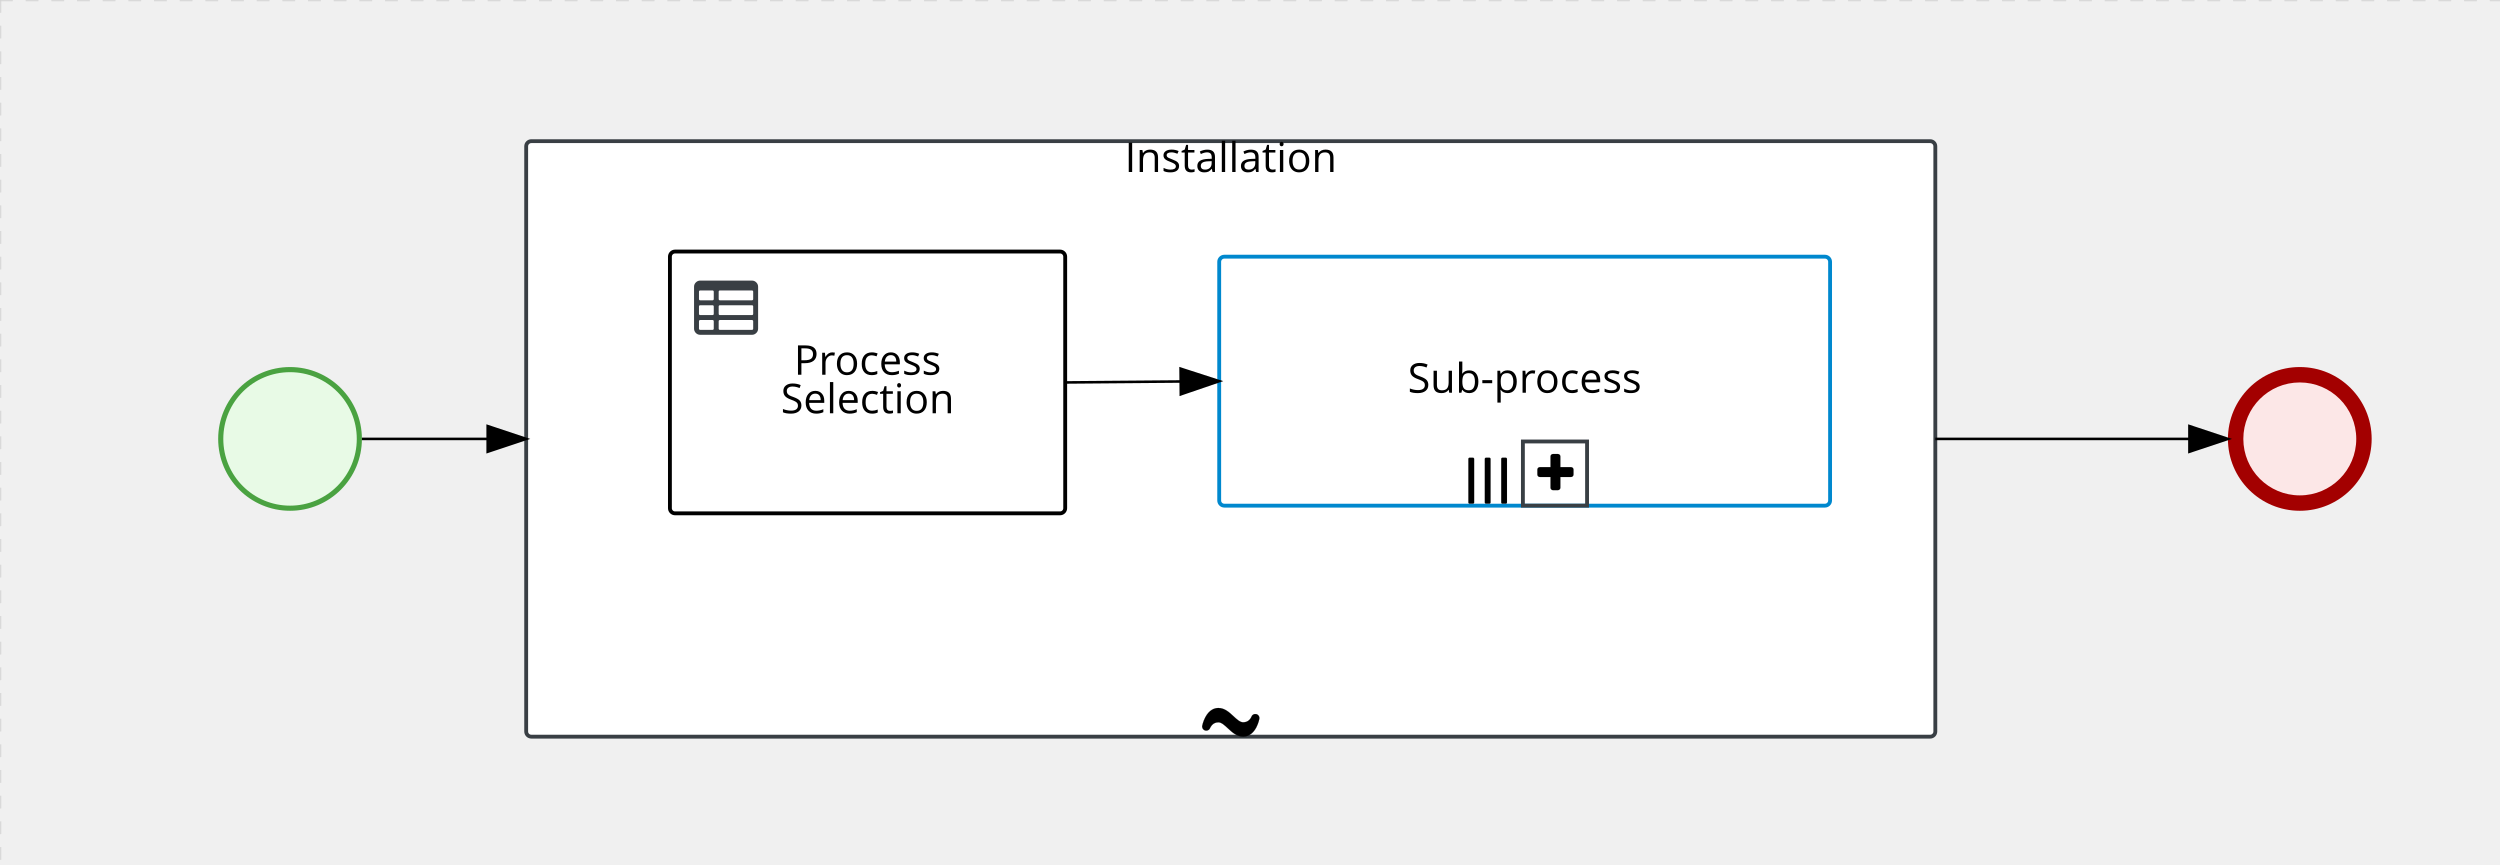
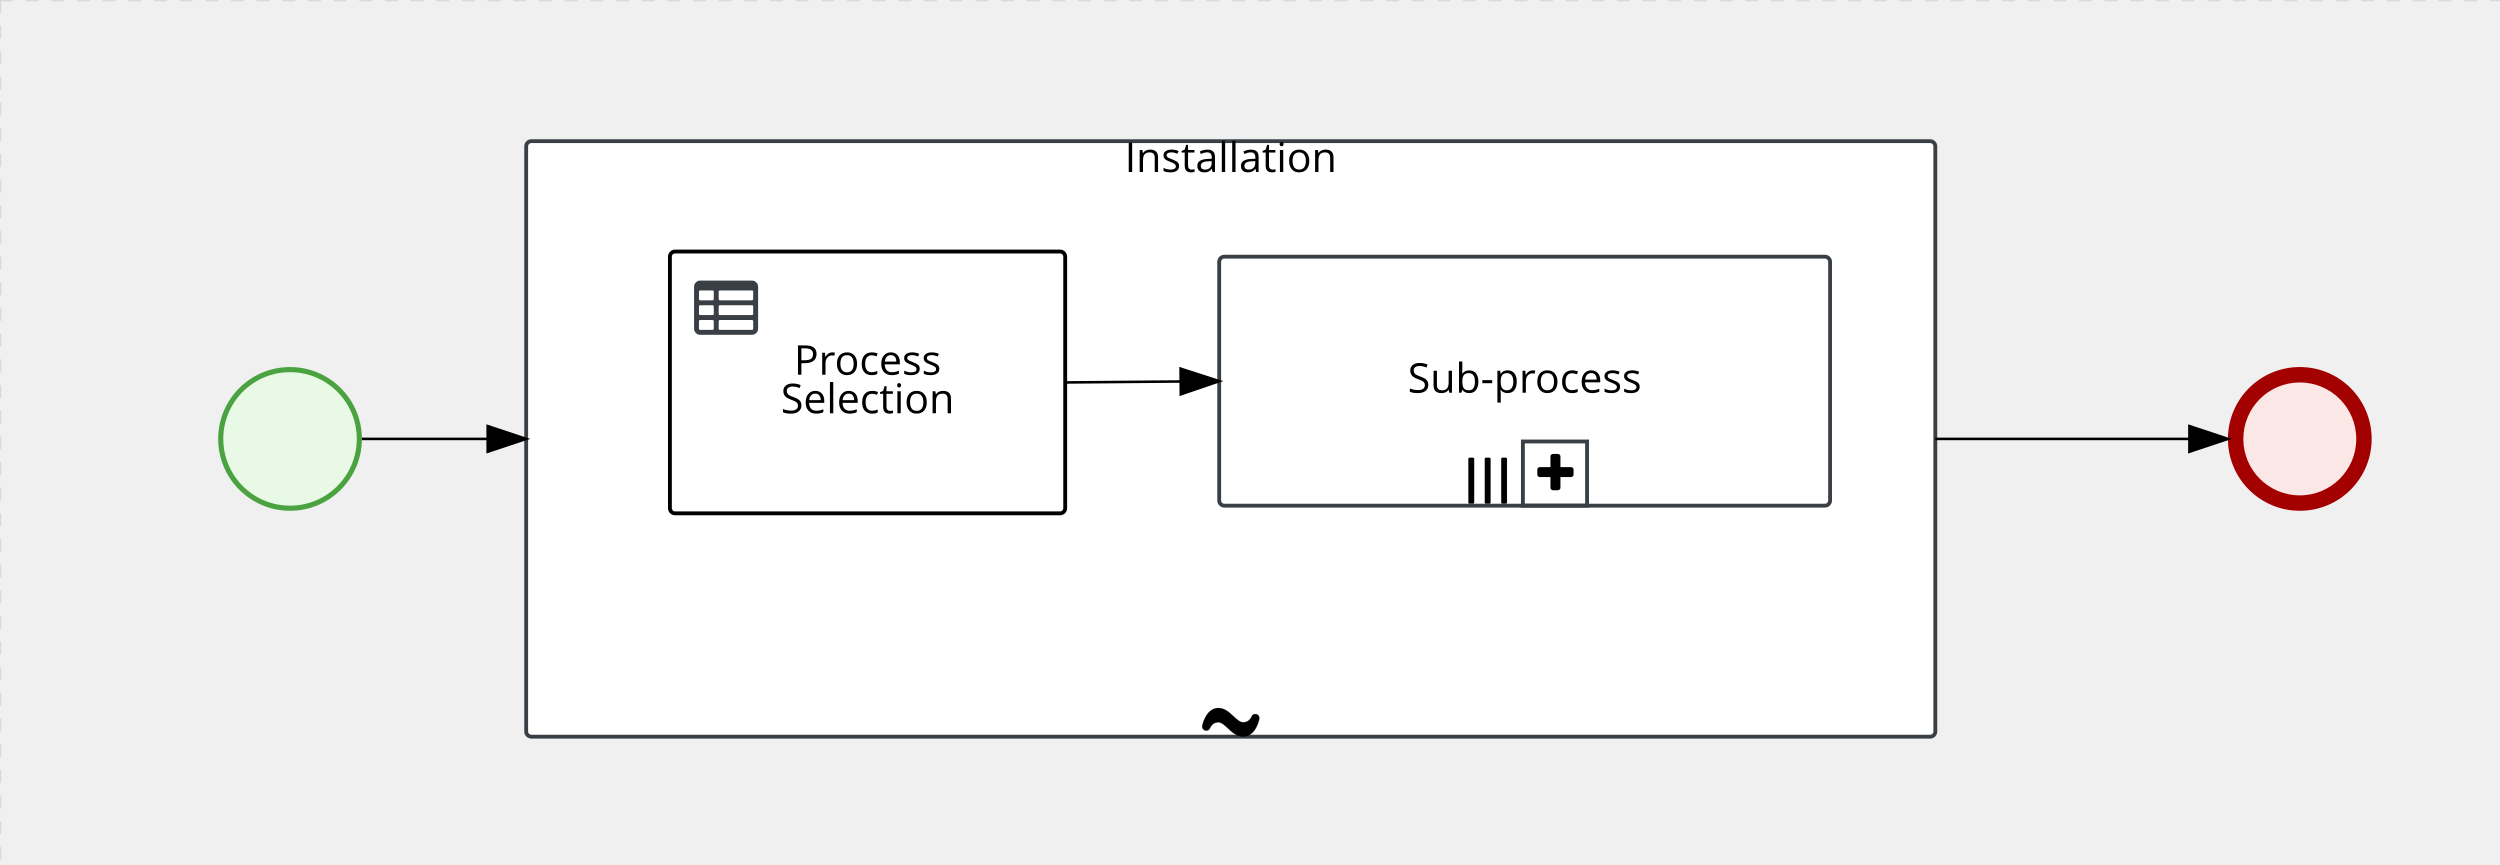
<svg xmlns="http://www.w3.org/2000/svg" version="1.1" width="974" height="337" viewBox="0 0 974 337">
  <defs />
  <g transform="matrix(1,0,0,1,0,0)">
    <g>
      <g>
        <g>
          <path fill="none" stroke="#d3d3d3" paint-order="fill stroke markers" d=" M 0 0 L 1200 0" stroke-miterlimit="10" stroke-opacity="0.8" stroke-dasharray="5" />
        </g>
        <g>
          <path fill="none" stroke="#d3d3d3" paint-order="fill stroke markers" d=" M 0 0 L 0 800" stroke-miterlimit="10" stroke-opacity="0.8" stroke-dasharray="5" />
        </g>
      </g>
      <g id="_EF70FC23-0ECA-4189-A097-E17DF87D973C" bpmn2nodeid="_EF70FC23-0ECA-4189-A097-E17DF87D973C" transform="matrix(1,0,0,1,868,143)">
        <g>
          <path fill="none" stroke="none" />
        </g>
        <g transform="matrix(0.125,0,0,0.125,0,0)">
          <g transform="matrix(1,0,0,1,0,0)">
            <path fill="#fce7e7" stroke="none" id="_EF70FC23-0ECA-4189-A097-E17DF87D973C?shapeType=BACKGROUND" paint-order="stroke fill markers" d=" M 0 0 M 444 224 C 444 263.9 434.2 300.8 414.4 334.5 C 394.7 368.2 368 394.9 334.4 414.5 C 300.8 434.1 263.9 444 224 444 C 184.1 444 147.2 434.2 113.5 414.4 C 79.8 394.7 53.1 368 33.5 334.4 C 13.9 300.8 4 263.9 4 224 C 4 184.1 13.8 147.2 33.6 113.5 C 53.4 79.8 80.1 53.1 113.6 33.5 C 147.1 13.9 184.1 4 224 4 C 263.9 4 300.8 13.8 334.5 33.6 C 368.2 53.4 394.9 80.1 414.5 113.6 C 434.1 147.1 444 184.1 444 224 Z" />
          </g>
          <g>
            <g transform="matrix(1,0,0,1,0,0)">
              <g transform="matrix(1,0,0,1,0,0)">
                <path fill="#a30000" stroke="none" id="_EF70FC23-0ECA-4189-A097-E17DF87D973C?shapeType=BORDER&amp;renderType=FILL" paint-order="stroke fill markers" d=" M 0 0 M 224 0 C 100.3 0 0 100.3 0 224 C 0 347.7 100.3 448 224 448 C 347.7 448 448 347.7 448 224 C 448 100.3 347.7 0 224 0 Z M 0 0 M 224 400 C 126.8 400 48 321.2 48 224 C 48 126.8 126.8 48 224 48 C 321.2 48 400 126.8 400 224 C 400 321.2 321.2 400 224 400 Z" />
              </g>
            </g>
          </g>
        </g>
        <g transform="matrix(1,0,0,1,28,61)" />
      </g>
      <g id="_0B1D28A9-7DA9-4883-8F5E-5F7403BD6220" bpmn2nodeid="_0B1D28A9-7DA9-4883-8F5E-5F7403BD6220" transform="matrix(1,0,0,1,205,55)">
        <g>
          <path fill="none" stroke="none" />
        </g>
        <g transform="matrix(1,0,0,1,0,0)">
          <path fill="#ffffff" stroke="none" id="_0B1D28A9-7DA9-4883-8F5E-5F7403BD6220?shapeType=BACKGROUND" paint-order="stroke fill markers" d=" M 2 0 L 547 0 L 547 0 A 2 2 0 0 1 549 2 L 549 230 L 549 230 A 2 2 0 0 1 547 232 L 2 232 L 2 232 A 2 2 0 0 1 0 230 L 0 2 L 0 2 A 2 2 0 0 1 2 0 Z" />
        </g>
        <g transform="matrix(1,0,0,1,0,0)">
          <path fill="none" stroke="#393f44" id="_0B1D28A9-7DA9-4883-8F5E-5F7403BD6220?shapeType=BORDER&amp;renderType=STROKE" paint-order="fill stroke markers" d=" M 2 0 L 547 0 L 547 0 A 2 2 0 0 1 549 2 L 549 230 L 549 230 A 2 2 0 0 1 547 232 L 2 232 L 2 232 A 2 2 0 0 1 0 230 L 0 2 L 0 2 A 2 2 0 0 1 2 0 Z" stroke-miterlimit="10" stroke-width="1.5" stroke-dasharray="" />
        </g>
        <g transform="matrix(1,0,0,1,-21.7125,6.225)">
          <g transform="matrix(0.05,0,0,0.05,285,209)">
            <g transform="matrix(1,0,0,1,0,0)">
              <path fill="#000000" stroke="#000000" id="_0B1D28A9-7DA9-4883-8F5E-5F7403BD6220undefined" paint-order="fill stroke markers" d=" M 0 0 M 421.5 159.5 C 405.6 156.4 390.1 165.8 385.1 180.8 L 385.1 180.8 L 385.2 180.5 C 385.2 180.6 380.9 192.3 370.3 203.4 C 357.3 217 341.1 223.6 320.7 223.6 C 296.6 223.6 271.8 200.6 245.6 176.2 C 213.3 146.2 176.8 112.1 128.2 112.1 C 98.7 112.1 57 124.9 25.3 185.7 C 8.7 217.6 2.3 249.2 2 250.6 L 2 250.7 C 1.9 251.1 1.8 251.6 1.8 252 C 1.8 252.1 1.8 252.2 1.8 252.3 C 1.7 252.7 1.7 253.2 1.6 253.6 C 1.6 253.7 1.6 253.8 1.6 253.9 C 1.6 254.3 1.5 254.8 1.5 255.2 C 1.5 255.3 1.5 255.4 1.5 255.5 C 1.5 255.9 1.5 256.3 1.5 256.6 C 1.5 256.8 1.5 256.9 1.5 257.1 C 1.5 257.4 1.5 257.7 1.5 258 C 1.5 258.2 1.5 258.5 1.5 258.7 C 1.5 258.9 1.5 259.2 1.6 259.4 C 1.6 259.7 1.6 260 1.7 260.3 C 1.7 260.4 1.7 260.6 1.8 260.7 C 1.8 261.1 1.9 261.5 2 261.9 L 2 262 C 4.1 274.7 13.9 285.5 27.3 288.1 C 29.4 288.5 31.5 288.7 33.6 288.7 C 47.2 288.7 59.5 280 63.9 267 C 64.5 265.6 68.8 255.6 77.6 245.8 C 90.9 231.1 107.5 224 128.4 224 C 151.8 224 176.3 246.8 202.2 270.9 C 234.7 301.2 271.6 335.5 320.9 335.5 C 345.5 335.5 367.8 327 387.4 310.2 C 401.4 298.2 413.8 281.9 424.1 261.9 C 440.6 230 446.8 198.3 447 196.9 C 450.3 179.6 438.9 162.8 421.5 159.5 Z" stroke-miterlimit="10" stroke-dasharray="" />
            </g>
          </g>
        </g>
        <g transform="matrix(1,0,0,1,233.1836,0)">
          <text fill="#000000" stroke="none" font-family="Open Sans" font-size="12pt" font-style="normal" font-weight="normal" text-decoration="normal" x="41.316" y="12" text-anchor="middle" dominant-baseline="alphabetic">Installation</text>
        </g>
        <g id="_7AB0B4D7-08AB-46ED-8D35-8ED76C02A733" bpmn2nodeid="_7AB0B4D7-08AB-46ED-8D35-8ED76C02A733" transform="matrix(1,0,0,1,270,45)">
          <g>
            <path fill="none" stroke="none" />
          </g>
          <g transform="matrix(1,0,0,1,0,0)">
            <path fill="#ffffff" stroke="none" id="_7AB0B4D7-08AB-46ED-8D35-8ED76C02A733?shapeType=BACKGROUND" paint-order="stroke fill markers" d=" M 2 0 L 236 0 L 236 0 A 2 2 0 0 1 238 2 L 238 95 L 238 95 A 2 2 0 0 1 236 97 L 2 97 L 2 97 A 2 2 0 0 1 0 95 L 0 2 L 0 2 A 2 2 0 0 1 2 0 Z" />
          </g>
          <g transform="matrix(1,0,0,1,0,0)">
-             <path fill="none" stroke="rgb(0,136,206)" id="_7AB0B4D7-08AB-46ED-8D35-8ED76C02A733?shapeType=BORDER&amp;renderType=STROKE" paint-order="fill stroke markers" d=" M 2 0 L 236 0 L 236 0 A 2 2 0 0 1 238 2 L 238 95 L 238 95 A 2 2 0 0 1 236 97 L 2 97 L 2 97 A 2 2 0 0 1 0 95 L 0 2 L 0 2 A 2 2 0 0 1 2 0 Z" stroke-miterlimit="10" stroke-width="1.5" stroke-dasharray="" />
+             <path fill="none" stroke="rgb(57,63,68)" id="_7AB0B4D7-08AB-46ED-8D35-8ED76C02A733?shapeType=BORDER&amp;renderType=STROKE" paint-order="fill stroke markers" d=" M 2 0 L 236 0 L 236 0 A 2 2 0 0 1 238 2 L 238 95 L 238 95 A 2 2 0 0 1 236 97 L 2 97 L 2 97 A 2 2 0 0 1 0 95 L 0 2 L 0 2 A 2 2 0 0 1 2 0 Z" stroke-miterlimit="10" stroke-width="1.5" stroke-dasharray="" />
          </g>
          <g transform="matrix(1,0,0,1,43.5,6)">
            <g transform="matrix(1,0,0,1,0,0)">
              <g transform="matrix(1,0,0,1,63,66)">
                <path fill="none" stroke="none" />
              </g>
              <g transform="matrix(0.04,0,0,0.04,68.64,69.6)">
                <path fill="none" stroke="none" />
              </g>
            </g>
          </g>
          <g transform="matrix(1,0,0,1,55.32,6)">
            <g transform="matrix(1,0,0,1,0,0)">
              <g transform="matrix(1,0,0,1,63,66)">
                <path fill="none" stroke="#393f44" id="_7AB0B4D7-08AB-46ED-8D35-8ED76C02A733undefined" paint-order="fill stroke markers" d=" M 0 0 L 25 0 L 25 25 L 0 25 L 0 0 Z Z" stroke-miterlimit="10" stroke-width="1.5" stroke-dasharray="" />
              </g>
              <g transform="matrix(0.04,0,0,0.04,68.64,69.6)">
                <path fill="#000000" stroke="#000000" id="_7AB0B4D7-08AB-46ED-8D35-8ED76C02A733undefined" paint-order="fill stroke markers" d=" M 0 0 M 352 184 L 352 232 C 352 238.7 349.7 244.3 345 249 C 340.3 253.7 334.7 256 328 256 L 224 256 L 224 360 C 224 366.7 221.7 372.3 217 377 C 212.3 381.7 206.7 384 200 384 L 152 384 C 145.3 384 139.7 381.7 135 377 C 130.3 372.3 128 366.7 128 360 L 128 256 L 24 256 C 17.3 256 11.7 253.7 7 249 C 2.3 244.3 0 238.7 0 232 L 0 184 C 0 177.3 2.3 171.7 7 167 C 11.7 162.3 17.3 160 24 160 L 128 160 L 128 56 C 128 49.3 130.3 43.7 135 39 C 139.7 34.3 145.3 32 152 32 L 200 32 C 206.7 32 212.3 34.3 217 39 C 221.7 43.7 224 49.3 224 56 L 224 160 L 328 160 C 334.7 160 340.3 162.3 345 167 C 349.7 171.7 352 177.3 352 184 Z" stroke-miterlimit="10" stroke-dasharray="" />
              </g>
              <g transform="matrix(0.04,0,0,0.04,40.32,71.04)">
                <path fill="#000000" stroke="#000000" id="_7AB0B4D7-08AB-46ED-8D35-8ED76C02A733undefined" paint-order="fill stroke markers" d=" M 0 0 M 92 44 L 92 468 C 92 474.6 86.6 480 80 480 L 48 480 C 41.4 480 36 474.6 36 468 L 36 44 C 36 37.4 41.4 32 48 32 L 80 32 C 86.6 32 92 37.4 92 44 Z M 0 0 M 252 44 L 252 468 C 252 474.6 246.6 480 240 480 L 208 480 C 201.4 480 196 474.6 196 468 L 196 44 C 196 37.4 201.4 32 208 32 L 240 32 C 246.6 32 252 37.4 252 44 Z M 0 0 M 412 44 L 412 468 C 412 474.6 406.6 480 400 480 L 368 480 C 361.4 480 356 474.6 356 468 L 356 44 C 356 37.4 361.4 32 368 32 L 400 32 C 406.6 32 412 37.4 412 44 Z" stroke-miterlimit="10" stroke-dasharray="" />
              </g>
              <g transform="matrix(0.04,0,0,0.04,39.36,72)">
                <path fill="none" stroke="none" />
              </g>
            </g>
          </g>
          <g transform="matrix(1,0,0,1,73.45312,41)">
            <text fill="#000000" stroke="none" font-family="Open Sans" font-size="12pt" font-style="normal" font-weight="normal" text-decoration="normal" x="45.547" y="12" text-anchor="middle" dominant-baseline="alphabetic">Sub-process</text>
          </g>
        </g>
        <g id="_7D34E5EE-86DE-40AA-8B07-371B3AC2BA39" bpmn2nodeid="_7D34E5EE-86DE-40AA-8B07-371B3AC2BA39" transform="matrix(1,0,0,1,56,43)">
          <g>
            <path fill="none" stroke="none" />
          </g>
          <g transform="matrix(1,0,0,1,0,0)">
            <path fill="#ffffff" stroke="none" id="_7D34E5EE-86DE-40AA-8B07-371B3AC2BA39?shapeType=BACKGROUND" paint-order="stroke fill markers" d=" M 2 0 L 152 0 L 152 0 A 2 2 0 0 1 154 2 L 154 100 L 154 100 A 2 2 0 0 1 152 102 L 2 102 L 2 102 A 2 2 0 0 1 0 100 L 0 2 L 0 2 A 2 2 0 0 1 2 0 Z" />
          </g>
          <g transform="matrix(1,0,0,1,0,0)">
            <path fill="none" stroke="#000000" id="_7D34E5EE-86DE-40AA-8B07-371B3AC2BA39?shapeType=BORDER&amp;renderType=STROKE" paint-order="fill stroke markers" d=" M 2 0 L 152 0 L 152 0 A 2 2 0 0 1 154 2 L 154 100 L 154 100 A 2 2 0 0 1 152 102 L 2 102 L 2 102 A 2 2 0 0 1 0 100 L 0 2 L 0 2 A 2 2 0 0 1 2 0 Z" stroke-miterlimit="10" stroke-width="1.5" stroke-dasharray="" />
          </g>
          <g>
            <g transform="matrix(0.06,0,0,0.06,9.4,9.4)">
              <g transform="matrix(1,0,0,1,0,0)">
                <path fill="#393f44" stroke="none" id="_7D34E5EE-86DE-40AA-8B07-371B3AC2BA39undefined" paint-order="stroke fill markers" d=" M 0 0 M 128 344 L 128 296 C 128 293.7 127.2 291.8 125.8 290.2 C 124.4 288.6 122.4 288 120 288 L 40 288 C 37.7 288 35.8 288.8 34.2 290.2 C 32.6 291.6 32 293.7 32 296 L 32 344 C 32 346.3 32.8 348.2 34.2 349.8 C 35.6 351.4 37.6 352 40 352 L 120 352 C 122.3 352 124.2 351.2 125.8 349.8 C 127.4 348.4 128 346.3 128 344 Z M 0 0 M 128 248 L 128 200 C 128 197.7 127.2 195.8 125.8 194.2 C 124.4 192.6 122.4 192 120 192 L 40 192 C 37.7 192 35.8 192.8 34.2 194.2 C 32.6 195.6 32 197.7 32 200 L 32 248 C 32 250.3 32.8 252.2 34.2 253.8 C 35.6 255.4 37.6 256 40 256 L 120 256 C 122.3 256 124.2 255.2 125.8 253.8 C 127.4 252.4 128 250.3 128 248 Z M 0 0 M 376 352 C 378.3 352 380.2 351.2 381.8 349.8 C 383.4 348.4 384 346.4 384 344 L 384 296 C 384 293.7 383.2 291.8 381.8 290.2 C 380.4 288.6 378.4 288 376 288 L 168 288 C 165.7 288 163.8 288.8 162.2 290.2 C 160.6 291.6 160 293.6 160 296 L 160 344 C 160 346.3 160.8 348.2 162.2 349.8 C 163.6 351.4 165.6 352 168 352 L 376 352 Z M 0 0 M 128 152 L 128 104 C 128 101.7 127.2 99.8 125.8 98.2 C 124.4 96.6 122.3 96 120 96 L 40 96 C 37.7 96 35.8 96.8 34.2 98.2 C 32.6 99.6 32 101.7 32 104 L 32 152 C 32 154.3 32.8 156.2 34.2 157.8 C 35.6 159.4 37.6 160 40 160 L 120 160 C 122.3 160 124.2 159.2 125.8 157.8 C 127.4 156.4 128 154.3 128 152 Z M 0 0 M 376 256 C 378.3 256 380.2 255.2 381.8 253.8 C 383.4 252.4 384 250.4 384 248 L 384 200 C 384 197.7 383.2 195.8 381.8 194.2 C 380.4 192.6 378.4 192 376 192 L 168 192 C 165.7 192 163.8 192.8 162.2 194.2 C 160.6 195.6 160 197.6 160 200 L 160 248 C 160 250.3 160.8 252.2 162.2 253.8 C 163.6 255.4 165.6 256 168 256 L 376 256 Z M 0 0 M 376 160 C 378.3 160 380.2 159.2 381.8 157.8 C 383.4 156.4 384 154.4 384 152 L 384 104 C 384 101.7 383.2 99.8 381.8 98.2 C 380.4 96.6 378.3 96 376 96 L 168 96 C 165.7 96 163.8 96.8 162.2 98.2 C 160.6 99.6 160 101.6 160 104 L 160 152 C 160 154.3 160.8 156.2 162.2 157.8 C 163.6 159.4 165.6 160 168 160 L 376 160 Z M 0 0 M 416 72 L 416 344 C 416 355 412.1 364.4 404.2 372.2 C 396.3 380 387 384 376 384 L 40 384 C 29 384 19.6 380.1 11.8 372.2 C 4 364.3 0 355 0 344 L 0 72 C 0 61 3.9 51.6 11.8 43.8 C 19.7 36 29 32 40 32 L 376 32 C 387 32 396.4 35.9 404.2 43.8 C 412 51.7 416 61 416 72 Z" />
              </g>
            </g>
          </g>
          <g transform="matrix(1,0,0,1,43.21094,36)">
            <text fill="#000000" stroke="none" font-family="Open Sans" font-size="12pt" font-style="normal" font-weight="normal" text-decoration="normal" x="33.789" y="12" text-anchor="middle" dominant-baseline="alphabetic">Process  </text>
            <text fill="#000000" stroke="none" font-family="Open Sans" font-size="12pt" font-style="normal" font-weight="normal" text-decoration="normal" x="33.789" y="27" text-anchor="middle" dominant-baseline="alphabetic">Selection</text>
          </g>
        </g>
      </g>
      <g id="_F7CE4A2A-03DF-4857-86C9-31D23C67BA7E" bpmn2nodeid="_F7CE4A2A-03DF-4857-86C9-31D23C67BA7E" transform="matrix(1,0,0,1,85,143)">
        <g>
          <path fill="none" stroke="none" />
        </g>
        <g transform="matrix(0.125,0,0,0.125,0,0)">
          <g transform="matrix(1,0,0,1,0,0)">
            <path fill="#e8fae6" stroke="none" id="_F7CE4A2A-03DF-4857-86C9-31D23C67BA7E?shapeType=BACKGROUND" paint-order="stroke fill markers" d=" M 0 0 M 444 224 C 444 263.9 434.2 300.8 414.4 334.5 C 394.7 368.2 368 394.9 334.4 414.5 C 300.8 434.1 263.9 444 224 444 C 184.1 444 147.2 434.2 113.5 414.4 C 79.8 394.7 53.1 368 33.5 334.4 C 13.9 300.8 4 263.9 4 224 C 4 184.1 13.8 147.2 33.6 113.5 C 53.4 79.8 80.1 53.1 113.6 33.5 C 147.1 13.9 184.1 4 224 4 C 263.9 4 300.8 13.8 334.5 33.6 C 368.2 53.4 394.9 80.1 414.5 113.6 C 434.1 147.1 444 184.1 444 224 Z" />
          </g>
          <g>
            <g transform="matrix(1,0,0,1,0,0)">
              <g transform="matrix(1,0,0,1,0,0)">
                <path fill="#4aa241" stroke="none" id="_F7CE4A2A-03DF-4857-86C9-31D23C67BA7E?shapeType=BORDER&amp;renderType=FILL" paint-order="stroke fill markers" d=" M 0 0 M 224 0 C 100.3 0 0 100.3 0 224 C 0 347.7 100.3 448 224 448 C 347.7 448 448 347.7 448 224 C 448 100.3 347.7 0 224 0 Z M 0 0 M 224 432 C 109.1 432 16 338.9 16 224 C 16 109.1 109.1 16 224 16 C 338.9 16 432 109.1 432 224 C 432 338.9 338.9 432 224 432 Z" />
              </g>
            </g>
          </g>
        </g>
        <g transform="matrix(1,0,0,1,28,61)" />
      </g>
      <g id="_8B8C59EA-D420-4C74-8EB0-DD4E678021E3" bpmn2nodeid="_8B8C59EA-D420-4C74-8EB0-DD4E678021E3">
        <g>
          <path fill="none" stroke="#000000" paint-order="fill stroke markers" d=" M 415 149 L 460.001 148.625" stroke-miterlimit="10" stroke-dasharray="" />
        </g>
        <g transform="matrix(1,0,0,1,415,149)" />
        <g transform="matrix(0.008333044,0.9999653,-0.9999653,0.008333044,474.9583,143.5002)">
          <path fill="#000000" stroke="#000000" paint-order="fill stroke markers" d=" M 10 15 L 0 15 L 5 0 Z" stroke-miterlimit="10" stroke-dasharray="" />
        </g>
        <g transform="matrix(1,0,0,1,415.0833,138.7503)" />
      </g>
      <g id="_7E310905-B7A3-41A4-B01B-E2AB0501438E" bpmn2nodeid="_7E310905-B7A3-41A4-B01B-E2AB0501438E">
        <g>
          <path fill="none" stroke="#000000" paint-order="fill stroke markers" d=" M 141 171 L 190 171" stroke-miterlimit="10" stroke-dasharray="" />
        </g>
        <g transform="matrix(1,0,0,1,141,171)" />
        <g transform="matrix(6.123233995736766e-17,1,-1,6.123233995736766e-17,205,166)">
          <path fill="#000000" stroke="#000000" paint-order="fill stroke markers" d=" M 10 15 L 0 15 L 5 0 Z" stroke-miterlimit="10" stroke-dasharray="" />
        </g>
        <g transform="matrix(1,0,0,1,141,161)" />
      </g>
      <g id="_5E7BCCE5-99DC-4A78-B952-4097B9E975F8" bpmn2nodeid="_5E7BCCE5-99DC-4A78-B952-4097B9E975F8">
        <g>
          <path fill="none" stroke="#000000" paint-order="fill stroke markers" d=" M 754 171 L 853 171" stroke-miterlimit="10" stroke-dasharray="" />
        </g>
        <g transform="matrix(1,0,0,1,754,171)" />
        <g transform="matrix(6.123233995736766e-17,1,-1,6.123233995736766e-17,868,166)">
          <path fill="#000000" stroke="#000000" paint-order="fill stroke markers" d=" M 10 15 L 0 15 L 5 0 Z" stroke-miterlimit="10" stroke-dasharray="" />
        </g>
        <g transform="matrix(1,0,0,1,754,161)" />
      </g>
      <g transform="matrix(1,0,0,1,868,143)" />
      <g transform="matrix(1,0,0,1,205,55)" />
      <g transform="matrix(1,0,0,1,261,98)" />
      <g transform="matrix(1,0,0,1,85,143)" />
      <g transform="matrix(1,0,0,1,475,100)" />
    </g>
  </g>
</svg>
